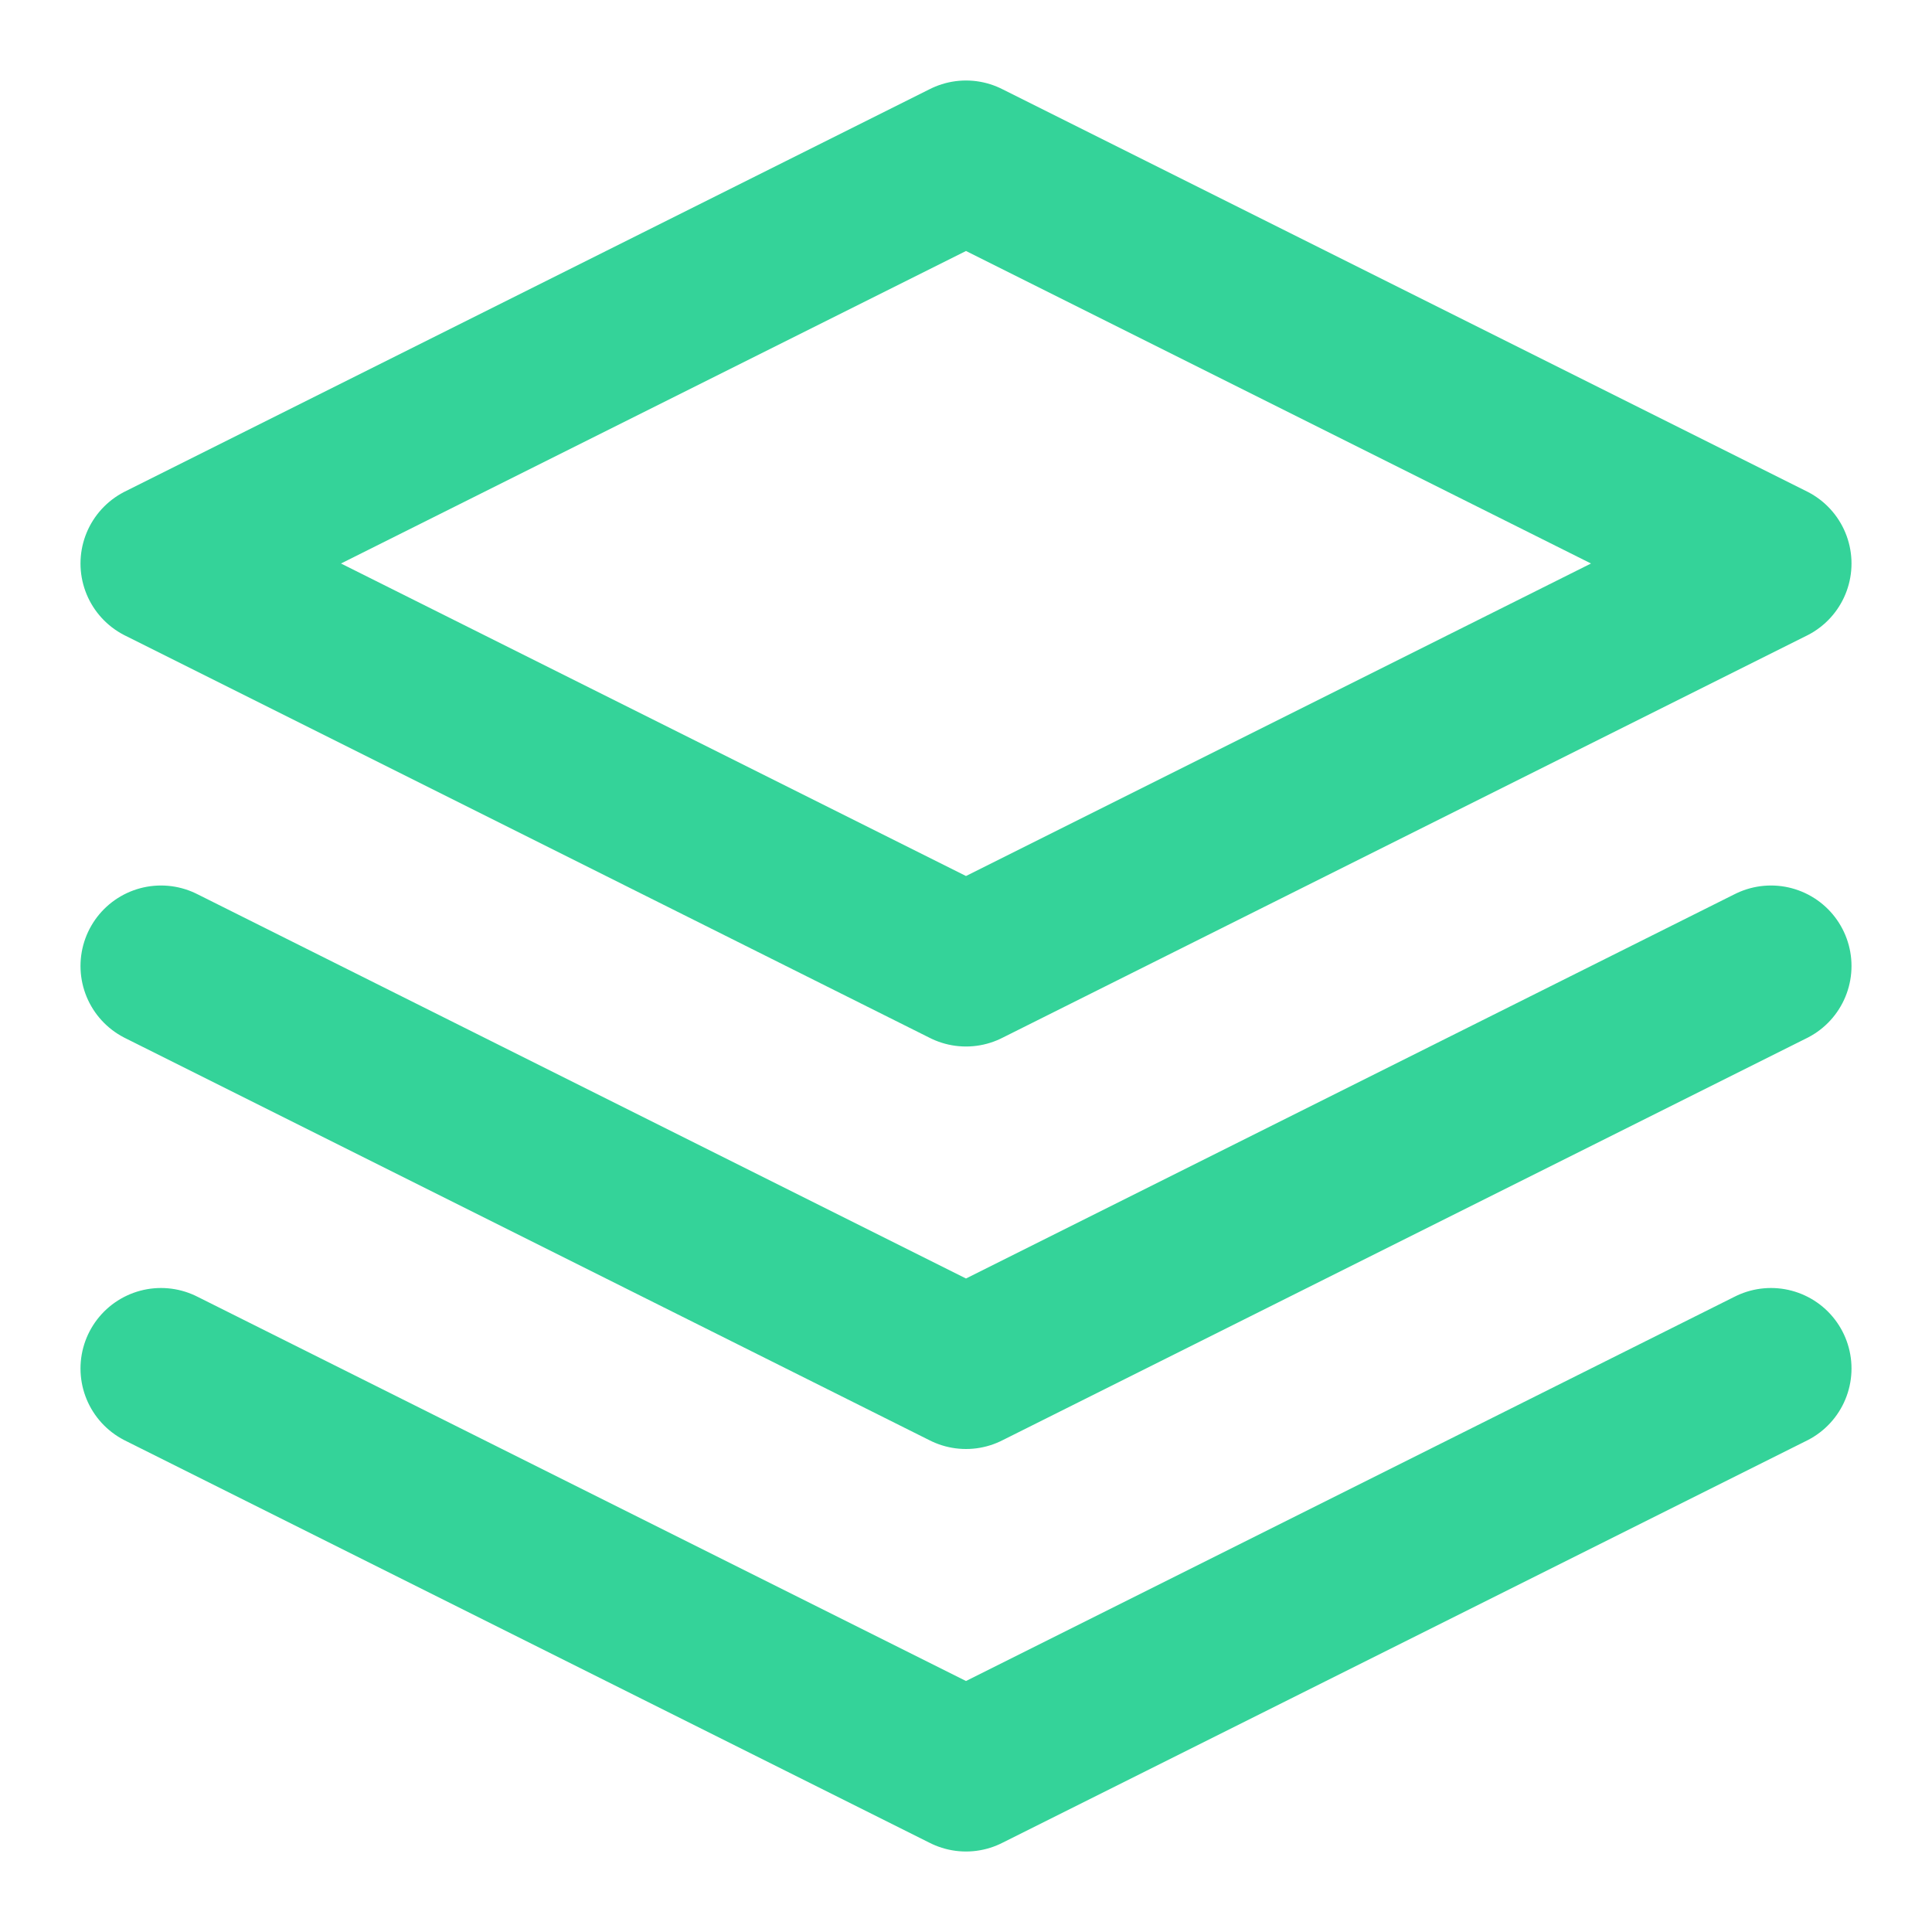
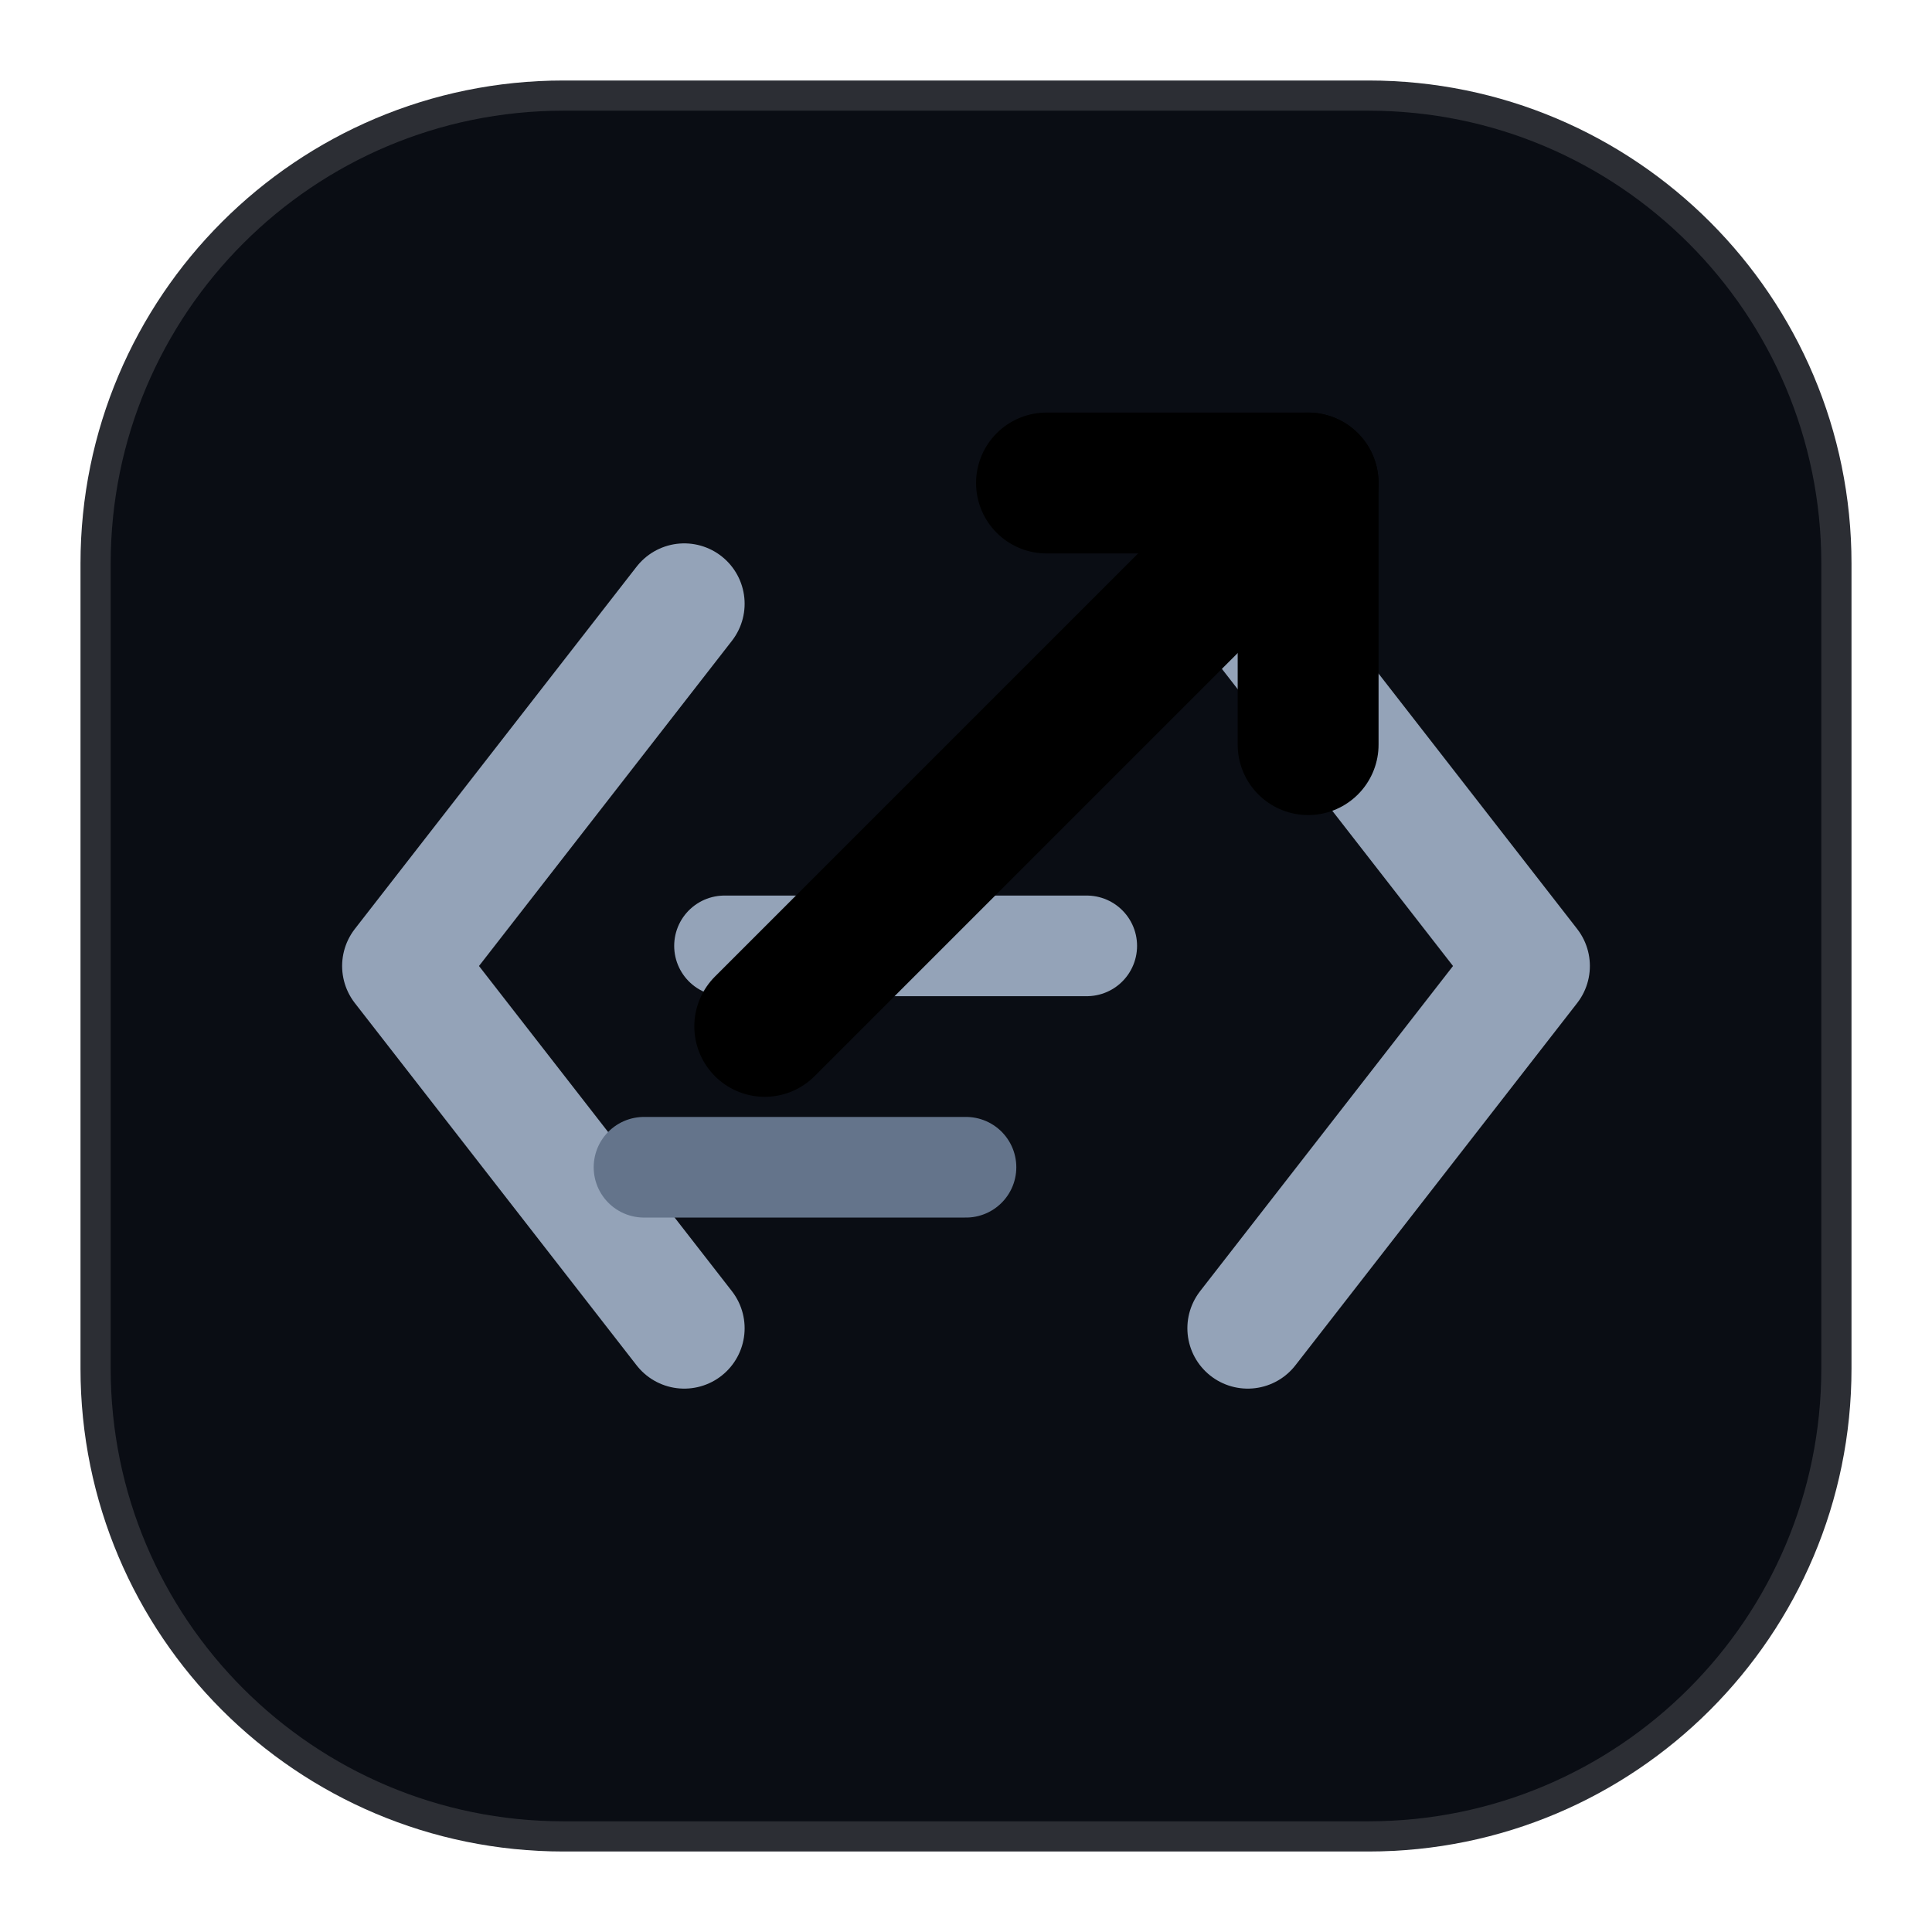
- <svg xmlns="http://www.w3.org/2000/svg" viewBox="0 0 24 24" fill="none" stroke="#34D399" stroke-width="2" stroke-linecap="round" stroke-linejoin="round">
-   <path d="M12 2L2 7l10 5 10-5-10-5zM2 17l10 5 10-5M2 12l10 5 10-5" />
+ <svg xmlns="http://www.w3.org/2000/svg" viewBox="0 0 48 48" fill="none">
+   <defs>
+     <linearGradient id="ps-vec-fav" x1="18" y1="26" x2="33" y2="13" gradientUnits="userSpaceOnUse">
+       <stop offset="0%" stopColor="#34D399" />
+       <stop offset="100%" stopColor="#10B981" />
+     </linearGradient>
+   </defs>
+   <rect x="2" y="2" width="44" height="44" rx="12" fill="#0A0D14" stroke="rgba(255, 255, 255, 0.14)" stroke-width="1.5" />
+   <path d="M 17 15 L 10 24 L 17 33" stroke="#94A3B8" stroke-width="3" stroke-linecap="round" stroke-linejoin="round" />
+   <path d="M 31 15 L 38 24 L 31 33" stroke="#94A3B8" stroke-width="3" stroke-linecap="round" stroke-linejoin="round" />
+   <line x1="16" y1="29" x2="24" y2="29" stroke="#64748B" stroke-width="2.5" stroke-linecap="round" />
+   <line x1="18" y1="23.5" x2="27" y2="23.5" stroke="#94A3B8" stroke-width="2.5" stroke-linecap="round" />
+   <path d="M 19 25.5 L 25.5 19 L 32.5 12" stroke="url(#ps-vec-fav)" stroke-width="3.5" stroke-linecap="round" stroke-linejoin="round" />
+   <path d="M 26 12 H 32.5 V 18.5" stroke="url(#ps-vec-fav)" stroke-width="3.5" stroke-linecap="round" stroke-linejoin="round" />
</svg>
